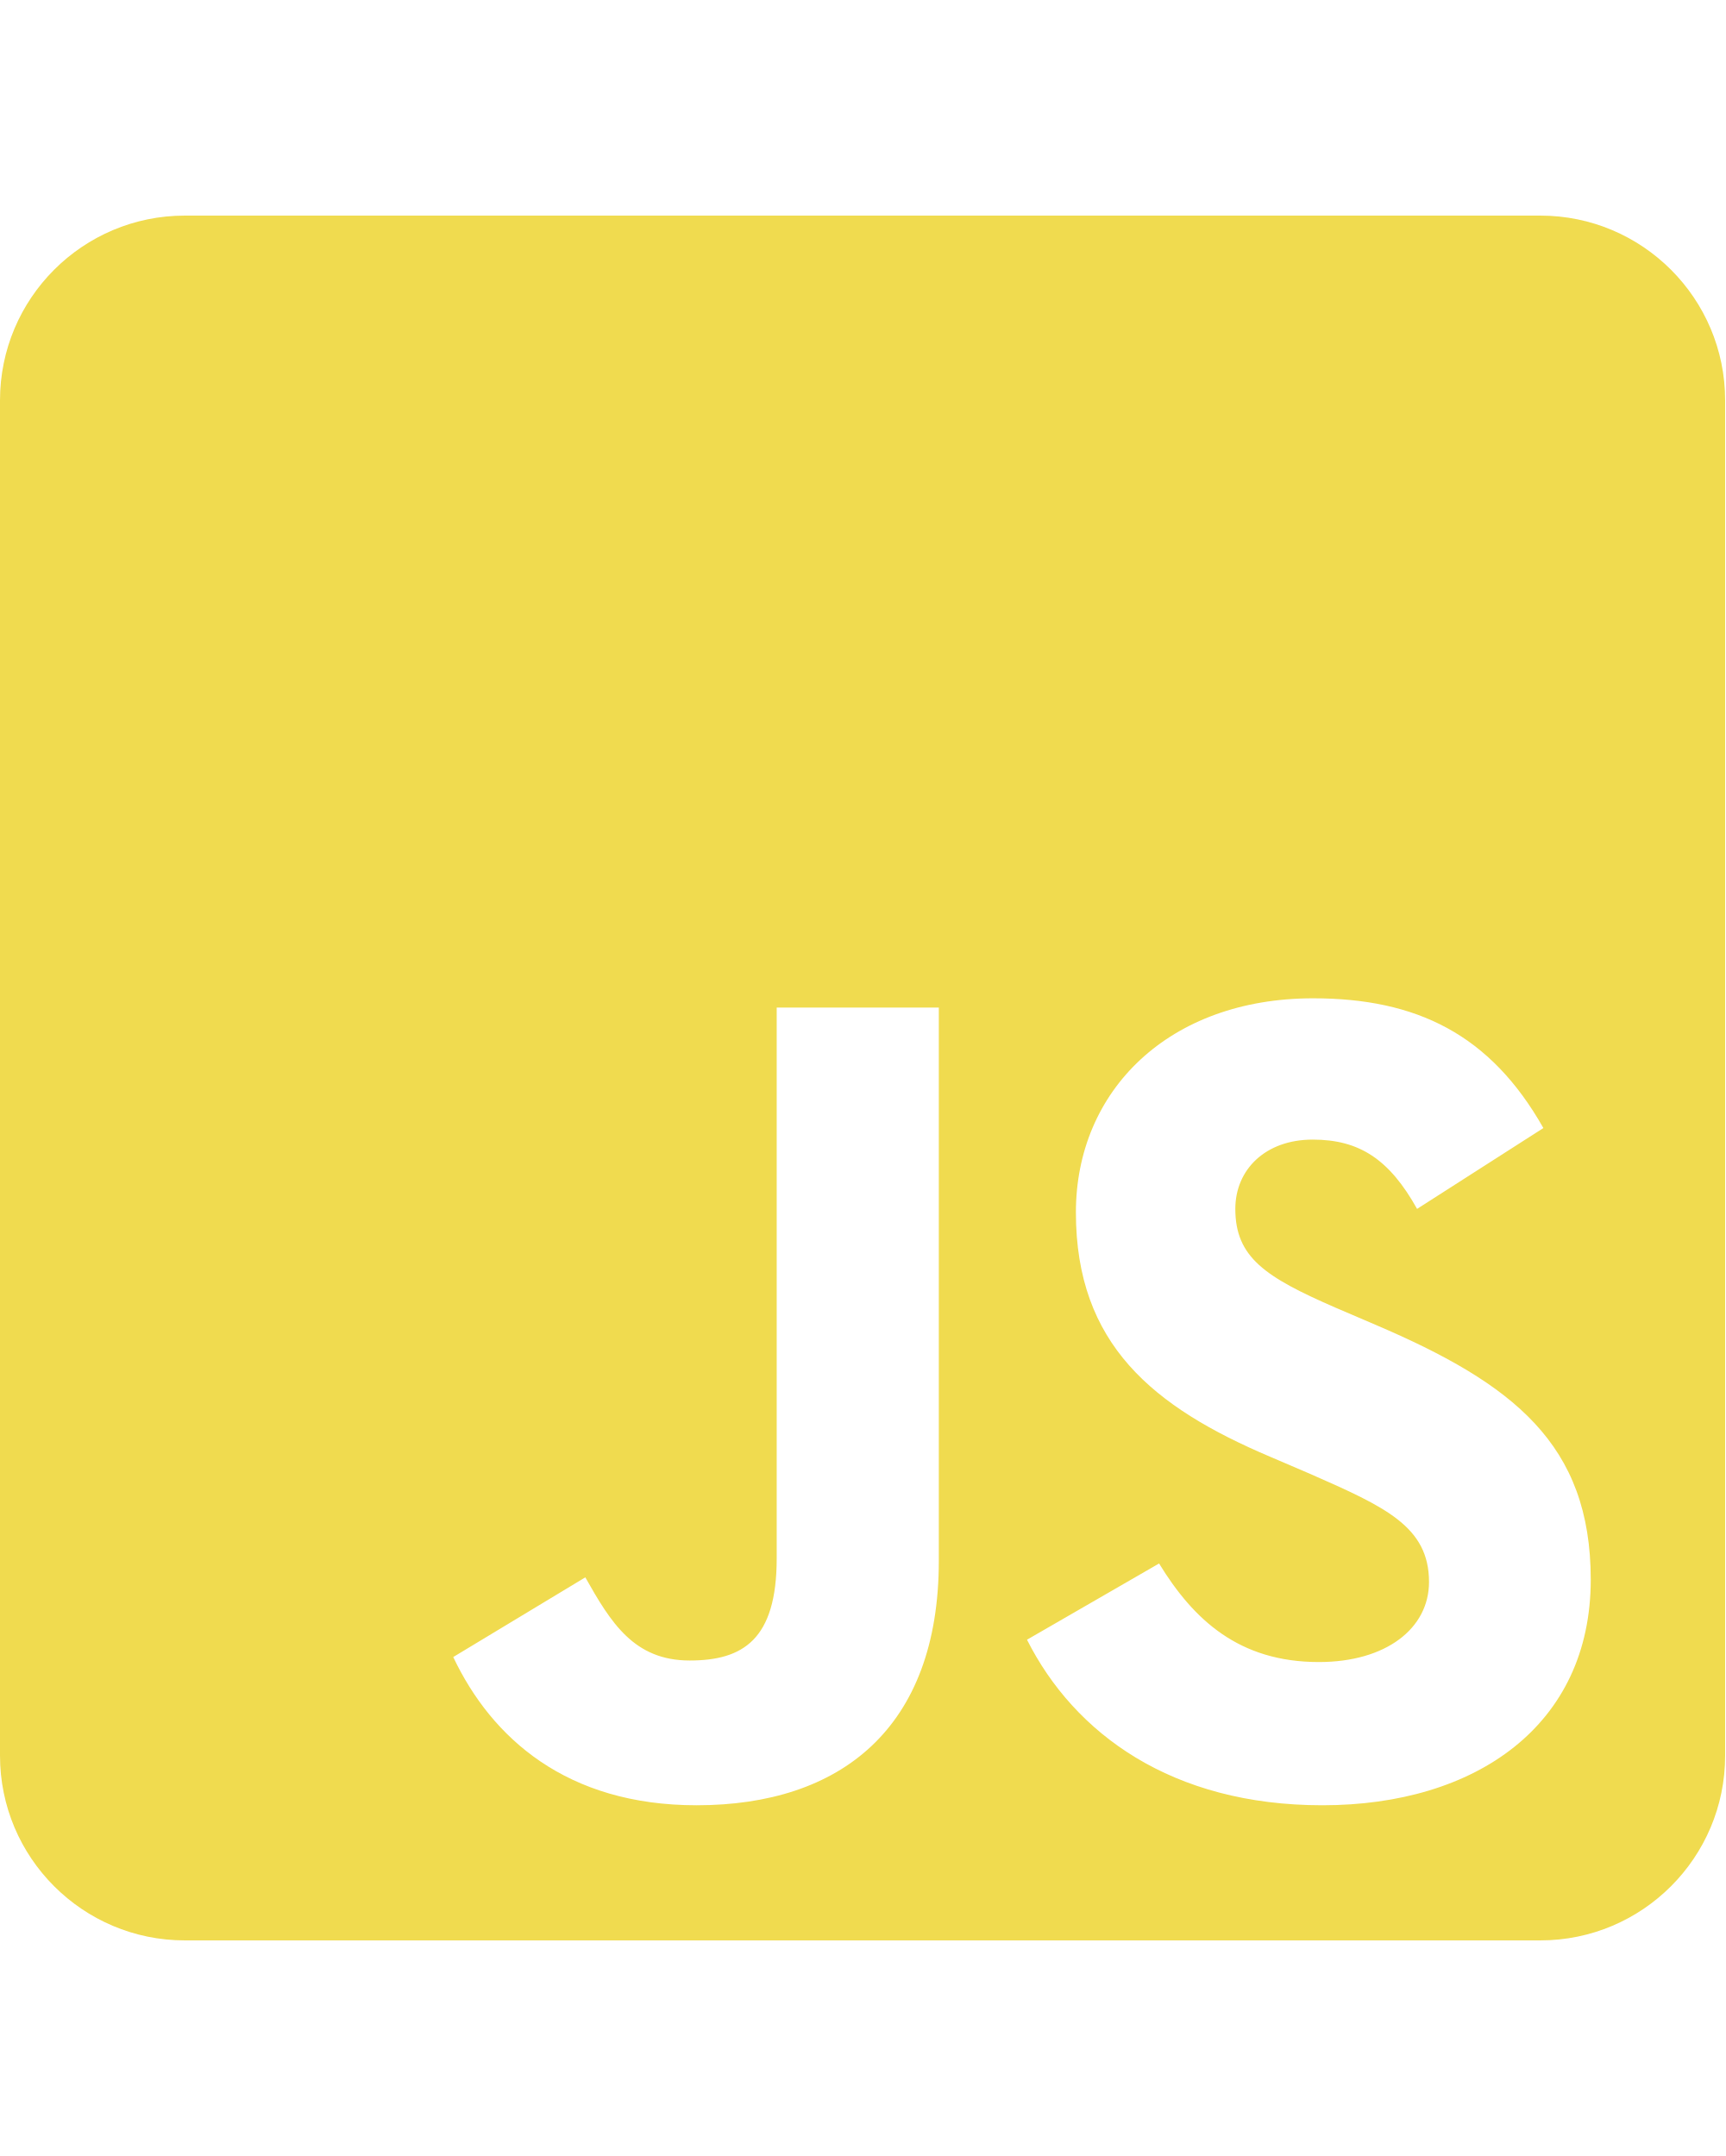
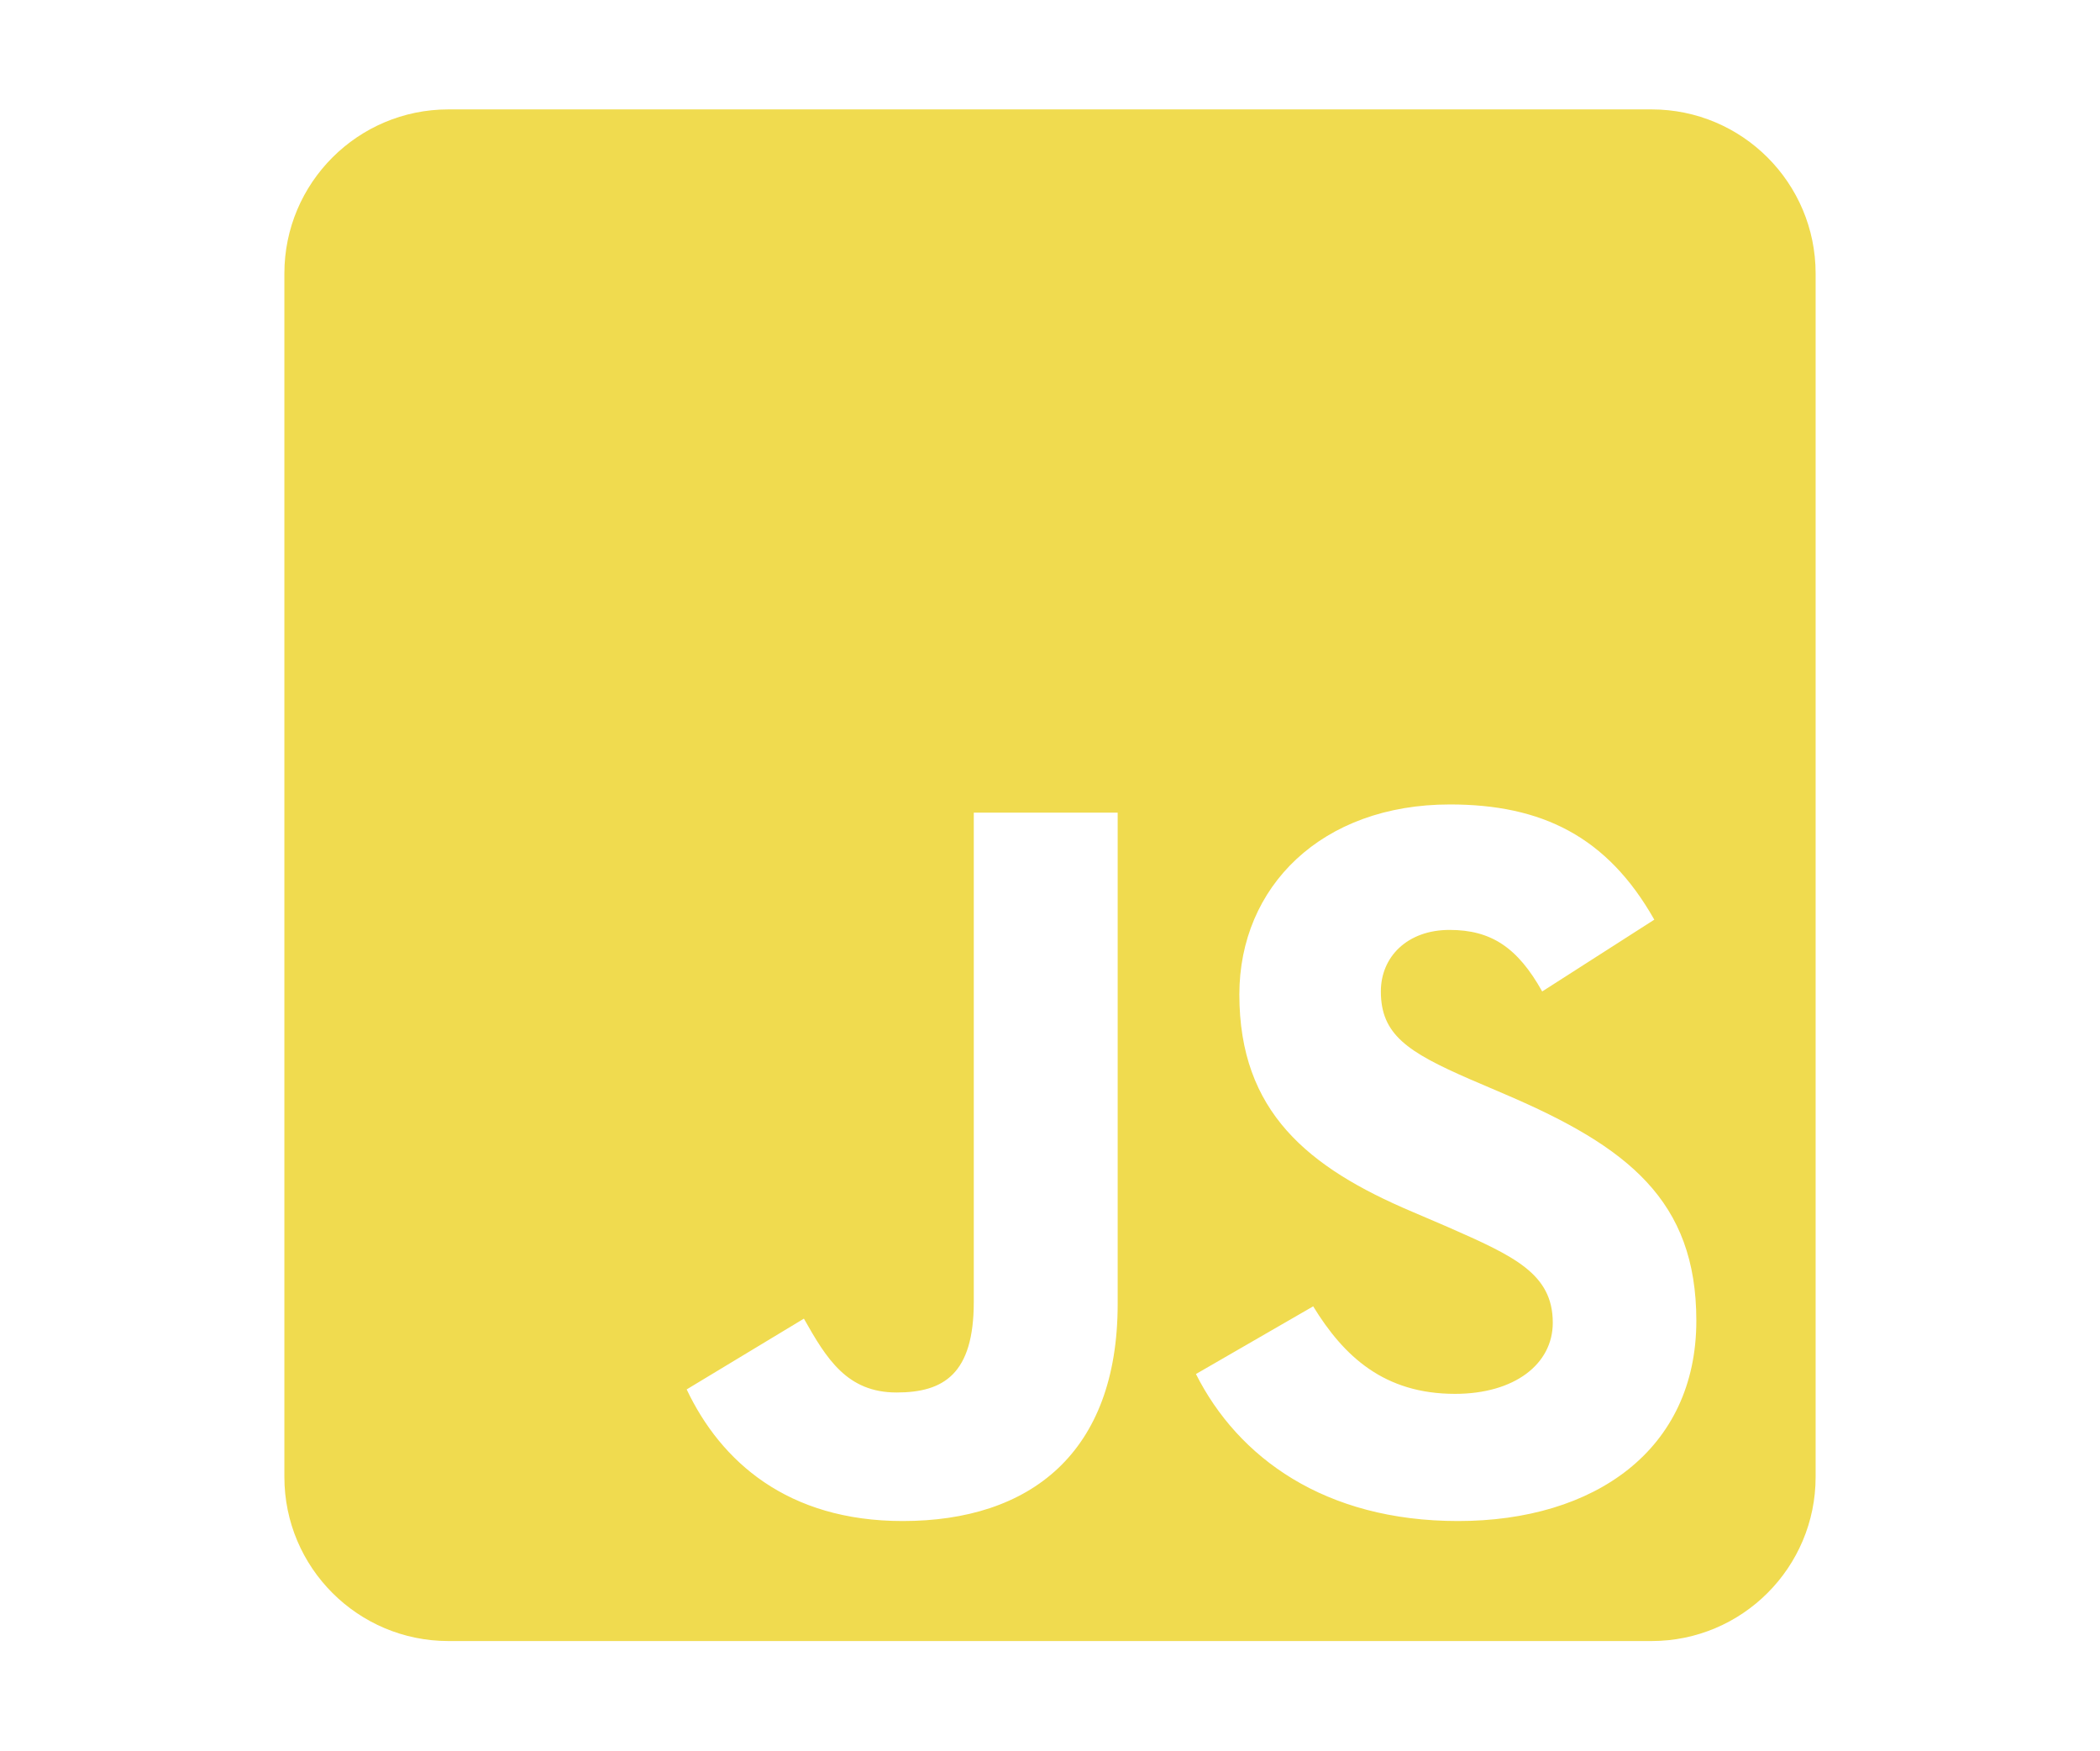
- <svg xmlns="http://www.w3.org/2000/svg" aria-hidden="true" focusable="false" data-prefix="fab" data-icon="js-square" width="120px" height="150px" class="svg-inline--fa fa-js-square fa-w-14" role="img" viewBox="0 0 448 512">
+ <svg xmlns="http://www.w3.org/2000/svg" aria-hidden="true" focusable="false" data-prefix="fab" data-icon="js-square" width="120px" height="100px" class="svg-inline--fa fa-js-square fa-w-14" role="img" viewBox="0 0 448 512">
  <path fill="#f0db4f" d="M400 32H48C21.5 32 0 53.5 0 80v352c0 26.5 21.5 48 48 48h352c26.5 0 48-21.5 48-48V80c0-26.5-21.5-48-48-48zM243.8 381.4c0 43.6-25.6 63.5-62.9 63.5-33.7 0-53.2-17.4-63.2-38.5l34.3-20.7c6.6 11.7 12.6 21.6 27.1 21.6 13.8 0 22.6-5.4 22.6-26.5V237.7h42.1v143.7zm99.6 63.5c-39.1 0-64.4-18.6-76.7-43l34.3-19.8c9 14.7 20.8 25.6 41.5 25.6 17.4 0 28.6-8.7 28.6-20.8 0-14.4-11.4-19.5-30.7-28l-10.5-4.5c-30.4-12.9-50.5-29.2-50.5-63.5 0-31.6 24.1-55.6 61.6-55.6 26.8 0 46 9.3 59.8 33.7L368 290c-7.2-12.9-15-18-27.1-18-12.3 0-20.1 7.8-20.1 18 0 12.6 7.8 17.7 25.9 25.6l10.5 4.5c35.8 15.3 55.9 31 55.9 66.2 0 37.8-29.8 58.6-69.7 58.6z" />
</svg>
